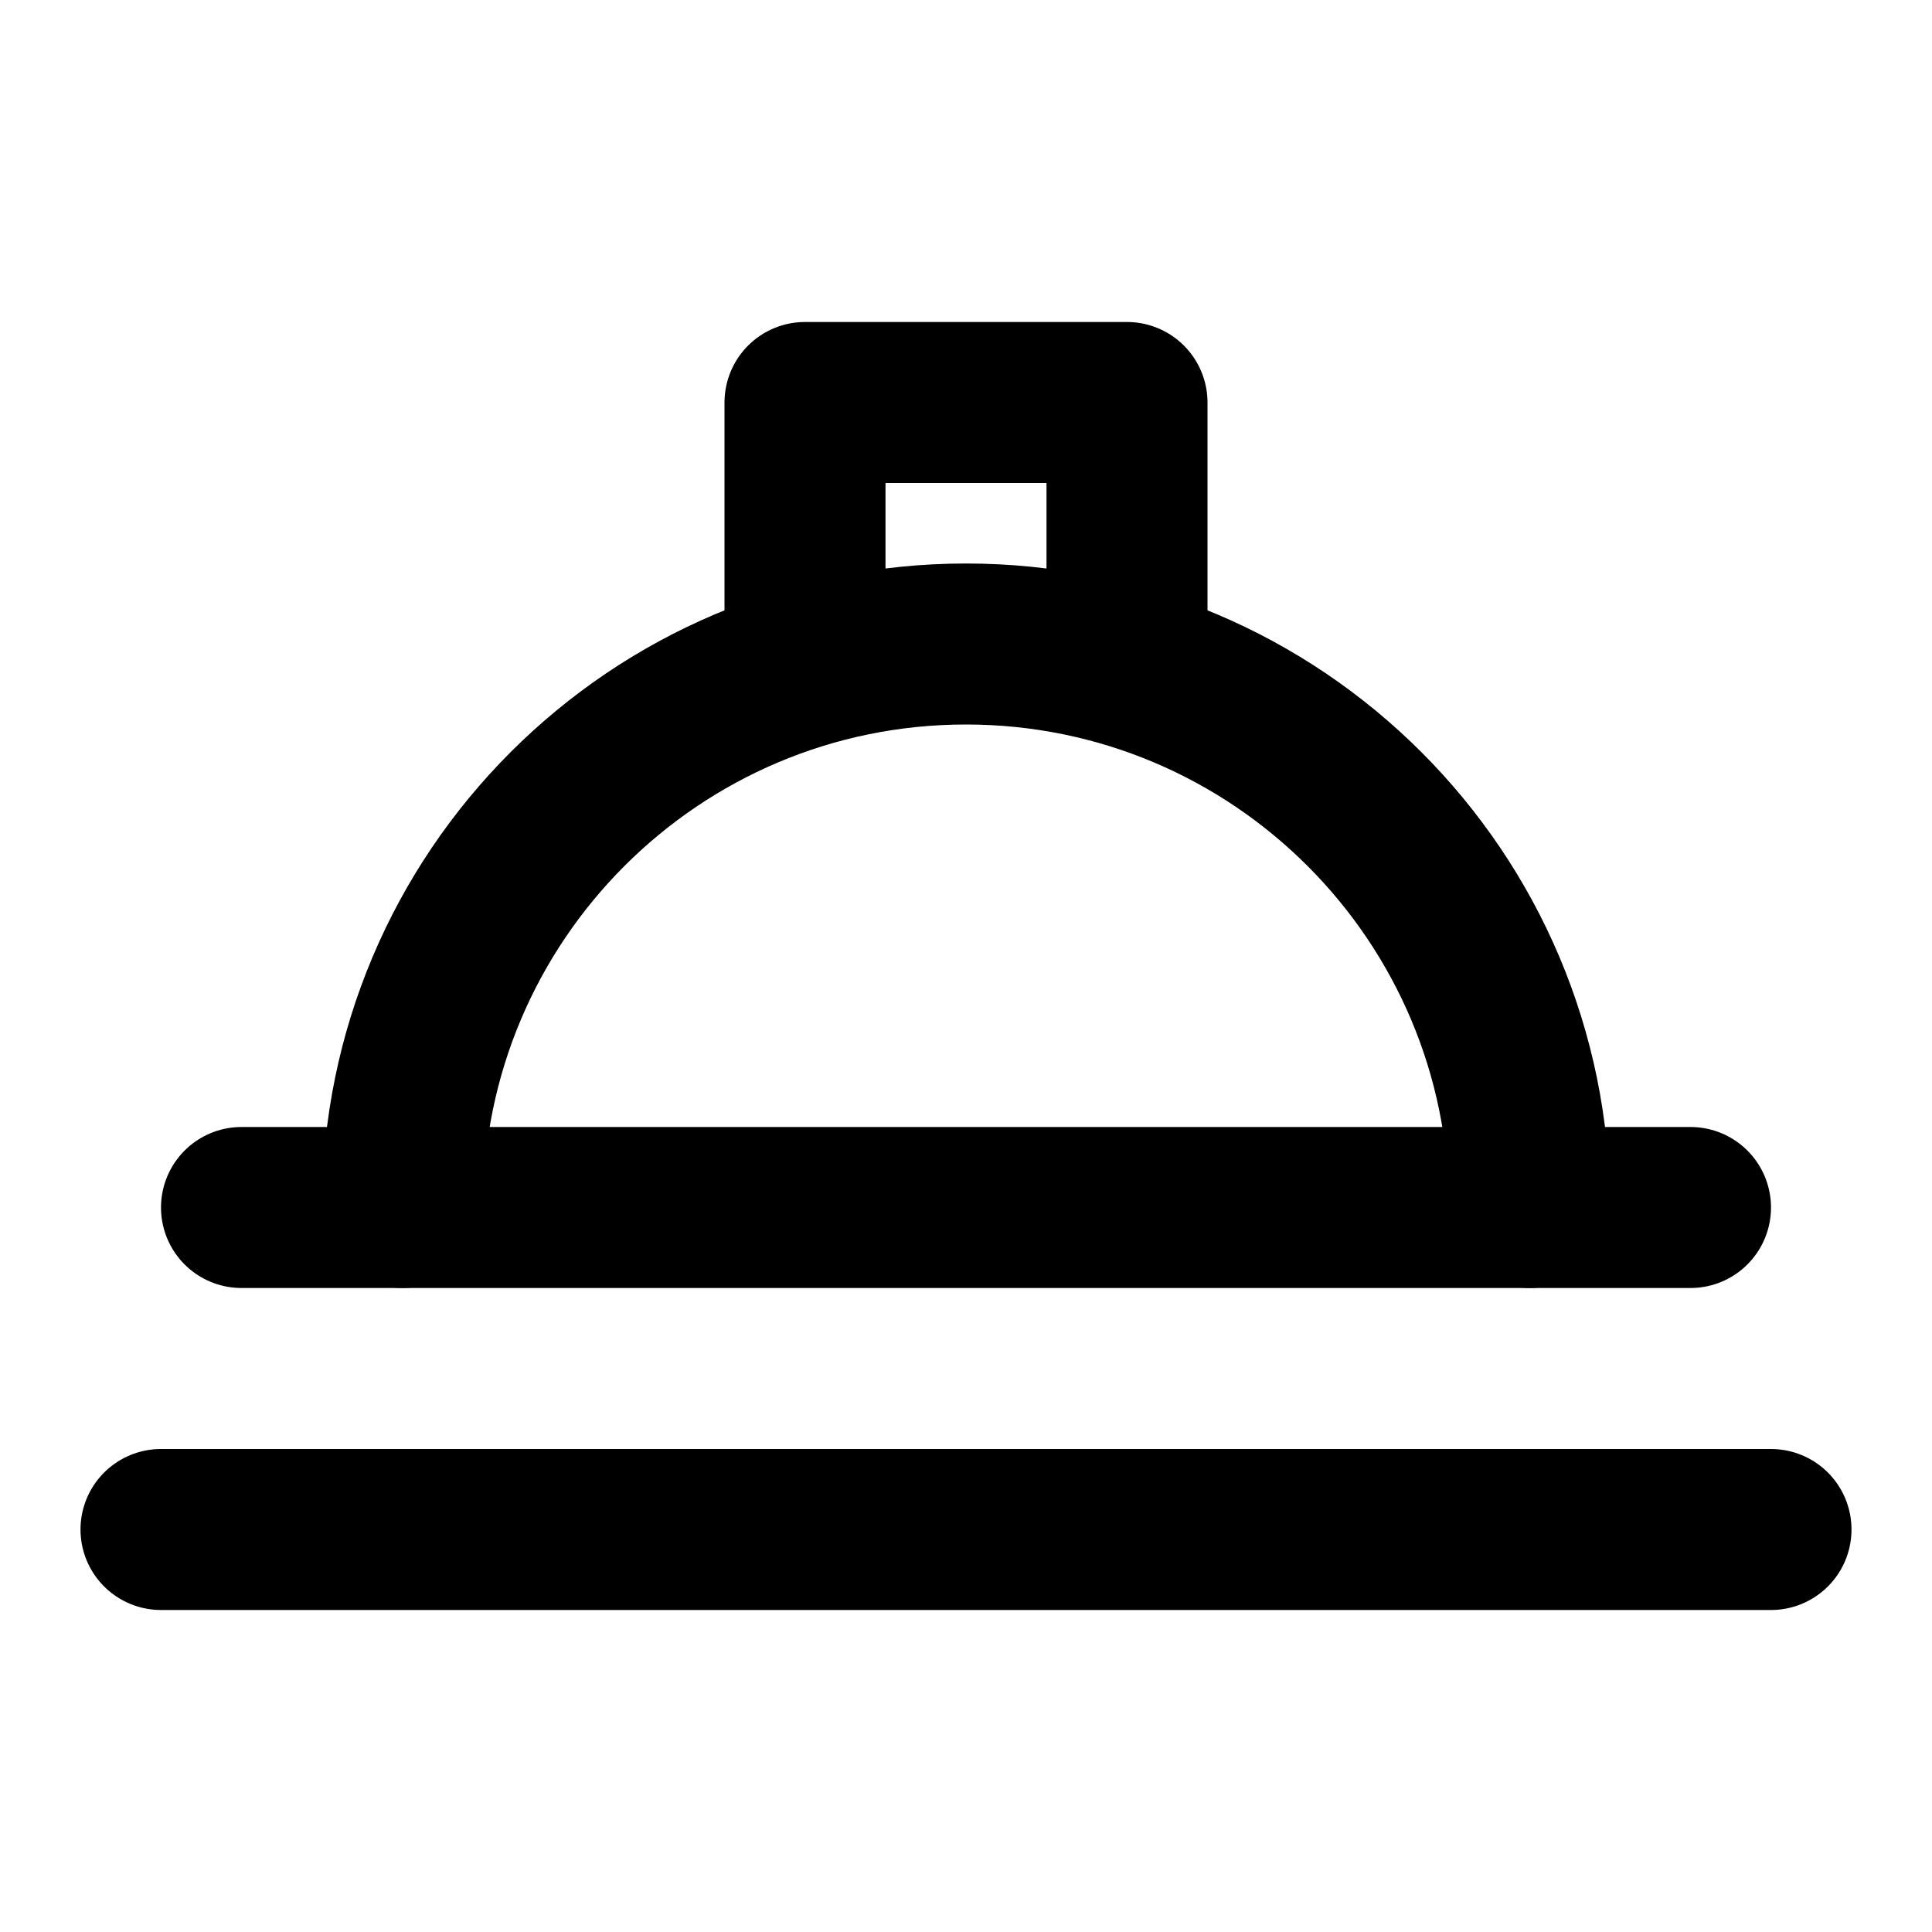
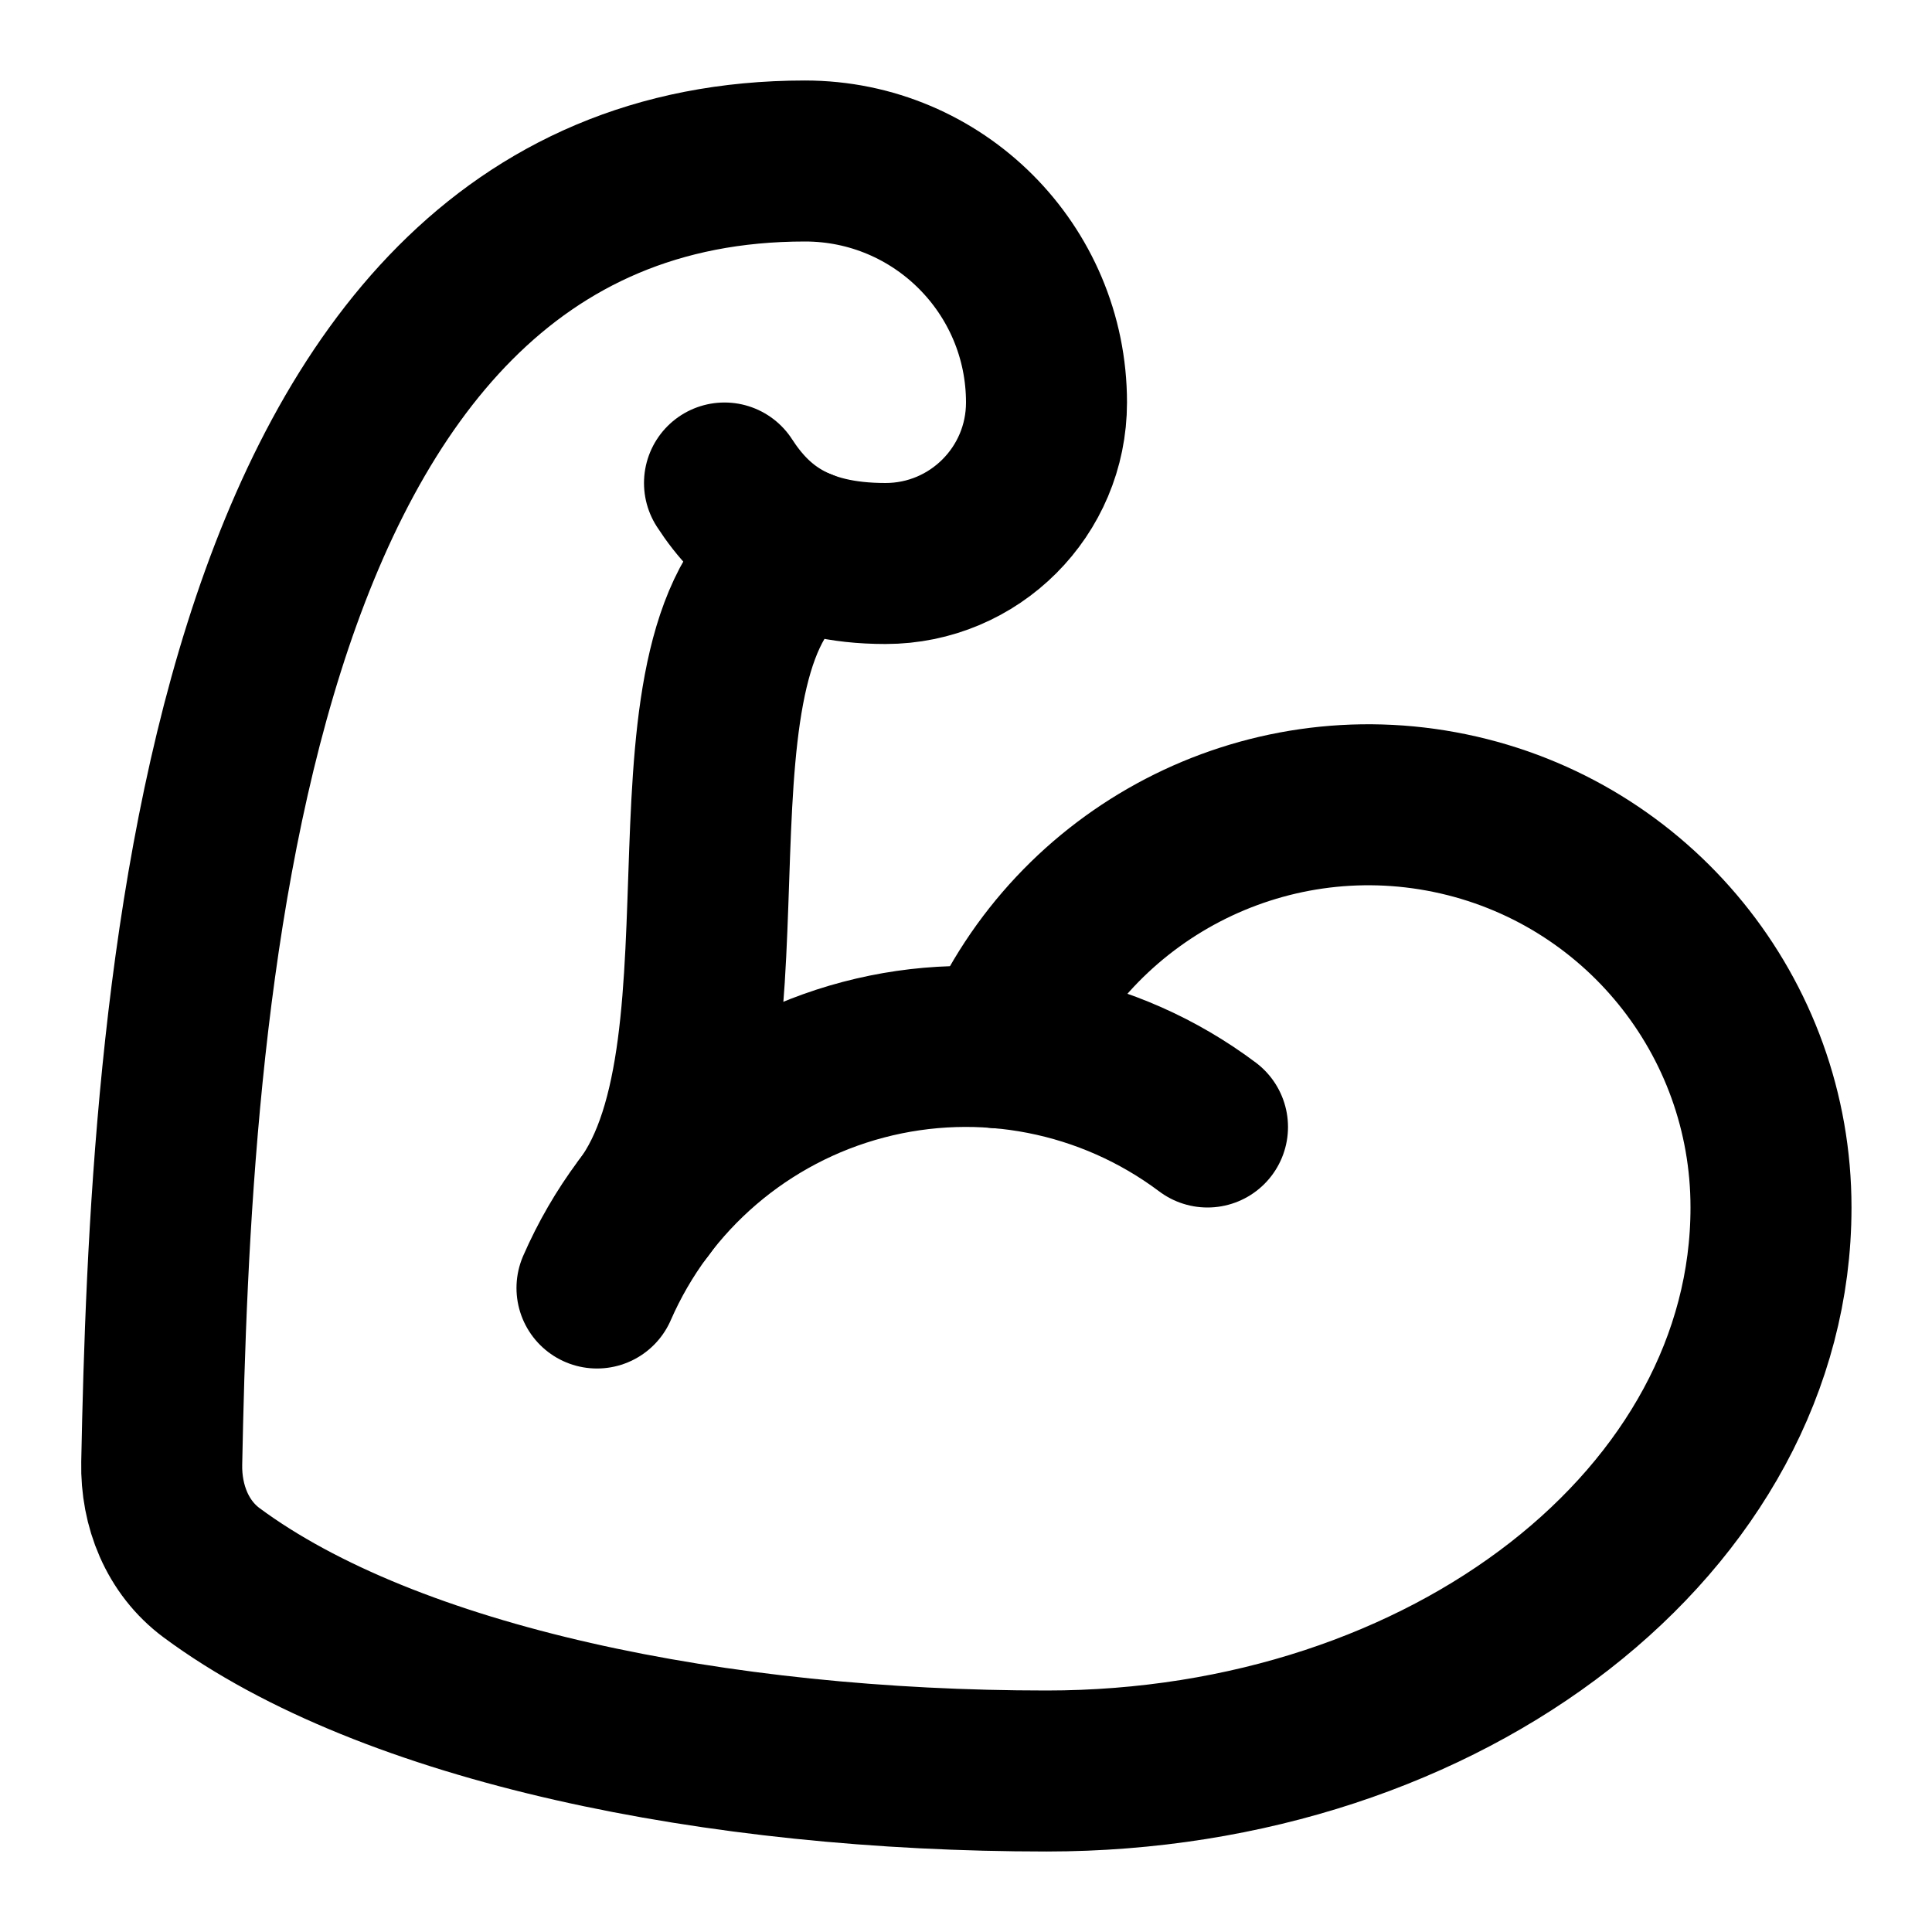
<svg xmlns="http://www.w3.org/2000/svg" width="24" height="24" viewBox="0 0 24 24" fill="none" stroke="currentColor" stroke-width="2" stroke-linecap="round" stroke-linejoin="round">
-   <path d="M3 15h18" />
-   <path d="M5 15a7 7 0 0 1 14 0" />
-   <path d="M10 8V5h4v3" />
-   <path d="M2 19h20" />
+   <path d="M12.409 13.017A5 5 0 0 1 22 15c0 3.866-4 7-9 7-4.077 0-8.153-.82-10.371-2.462-.426-.316-.631-.832-.62-1.362C2.118 12.723 2.627 2 10 2a3 3 0 0 1 3 3 2 2 0 0 1-2 2c-1.105 0-1.64-.444-2-1" />
+   <path d="M15 14a5 5 0 0 0-7.584 2" />
+   <path d="M9.964 6.825C8.019 7.977 9.5 13 8 15" />
</svg>
